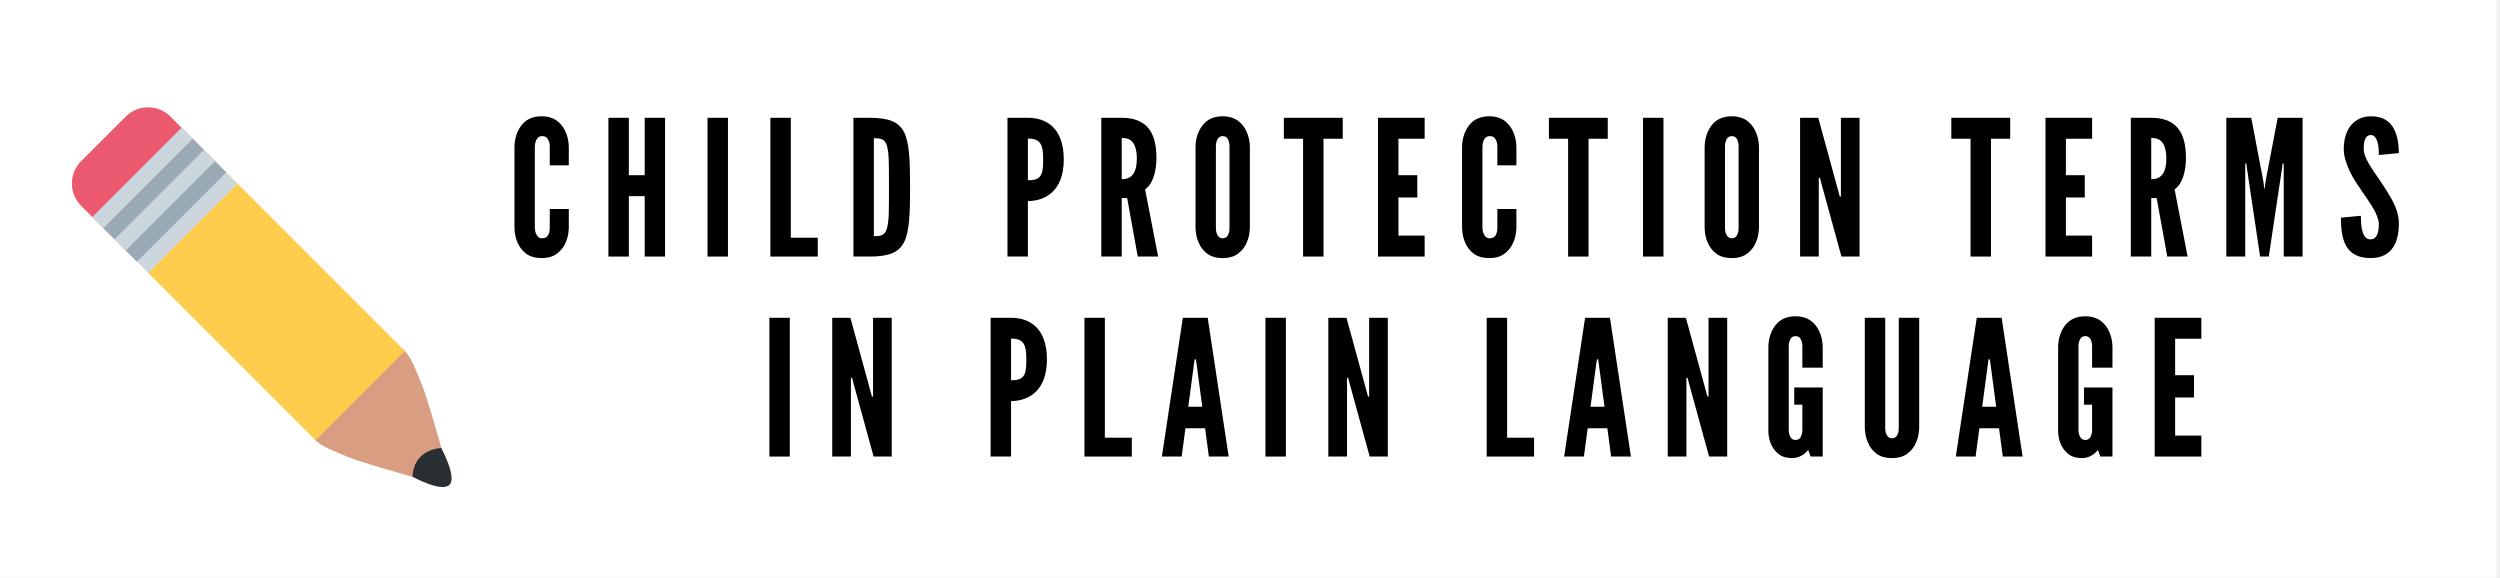
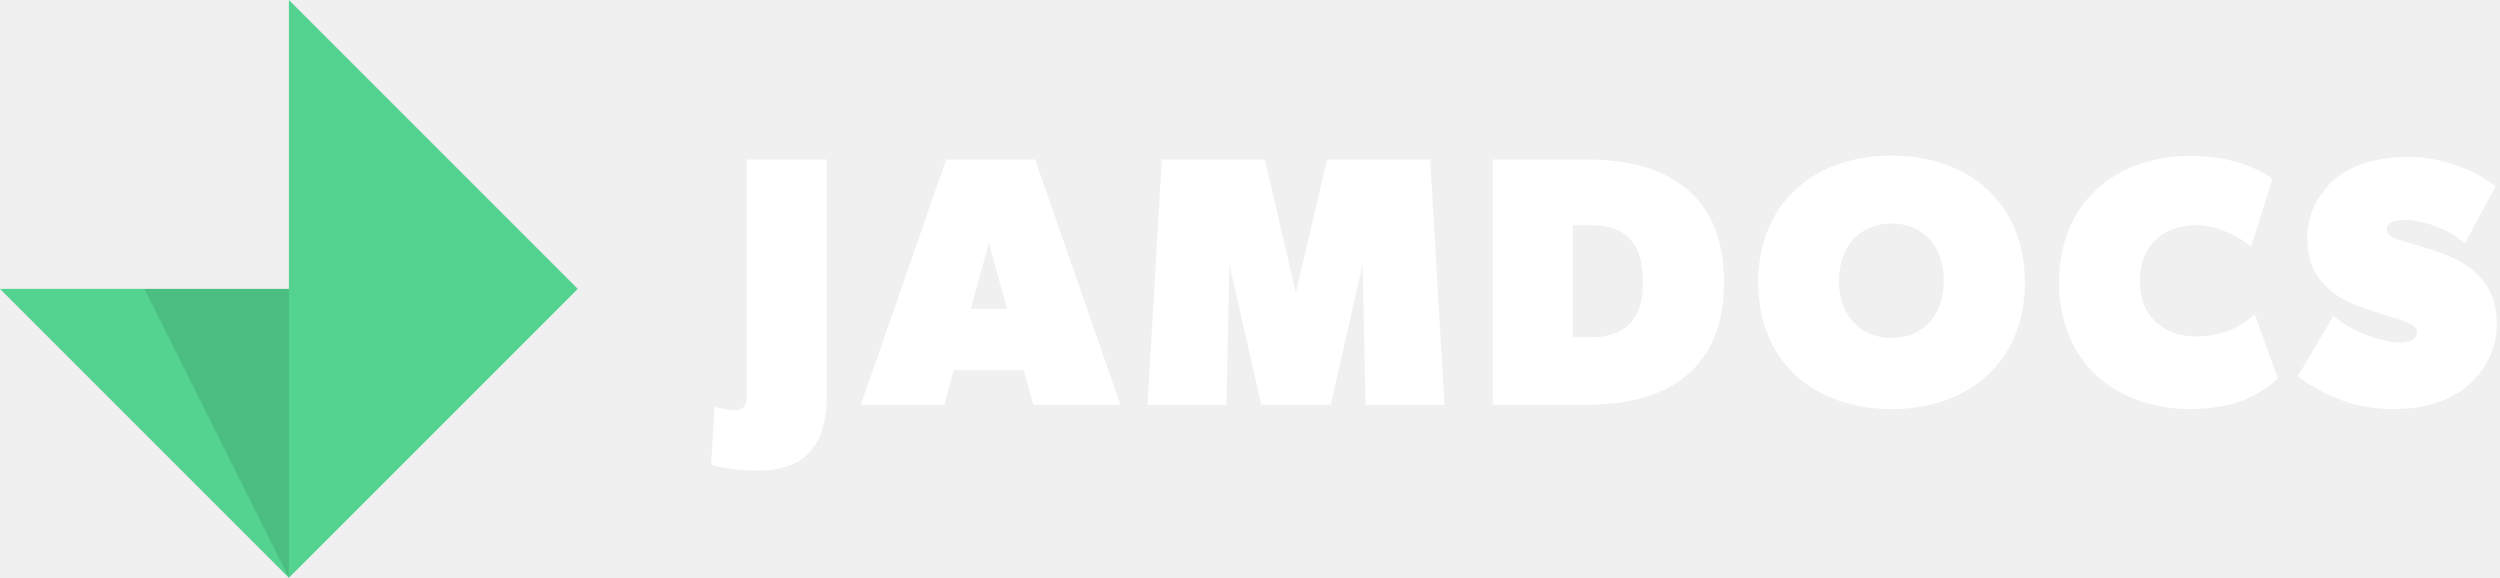
- <svg xmlns="http://www.w3.org/2000/svg" xmlns:xlink="http://www.w3.org/1999/xlink" width="168.75" zoomAndPan="magnify" viewBox="0 0 168.75 39" height="39" preserveAspectRatio="xMidYMid meet" version="1.0">
-   <defs>
-     <g>
-       <g id="glyph-2-0" />
-       <g id="glyph-2-1" />
-       <g id="glyph-0-0">
-         <path d="M 4.09 -3.211 L 4.09 -1.926 C 4.078 -1.543 4 -1.199 3.859 -0.906 C 3.746 -0.648 3.566 -0.406 3.312 -0.215 C 3.059 -0.012 2.715 0.102 2.254 0.102 C 1.797 0.102 1.441 -0.012 1.184 -0.215 C 0.93 -0.406 0.766 -0.648 0.648 -0.906 C 0.508 -1.199 0.434 -1.543 0.422 -1.926 L 0.422 -7.441 C 0.434 -7.812 0.508 -8.156 0.648 -8.449 C 0.766 -8.703 0.93 -8.957 1.184 -9.148 C 1.441 -9.34 1.797 -9.469 2.254 -9.469 C 2.715 -9.469 3.059 -9.34 3.312 -9.148 C 3.566 -8.957 3.746 -8.703 3.859 -8.449 C 4 -8.156 4.078 -7.812 4.09 -7.441 L 4.09 -6.156 L 2.805 -6.156 L 2.805 -7.441 C 2.805 -7.695 2.738 -7.875 2.598 -8.027 C 2.535 -8.09 2.422 -8.129 2.281 -8.129 C 2.039 -8.129 1.926 -7.953 1.859 -7.785 C 1.82 -7.684 1.809 -7.57 1.797 -7.441 L 1.797 -1.926 C 1.809 -1.656 1.887 -1.477 2.012 -1.34 C 2.078 -1.273 2.168 -1.234 2.281 -1.234 C 2.574 -1.234 2.688 -1.391 2.754 -1.578 C 2.789 -1.668 2.805 -1.785 2.805 -1.926 L 2.805 -3.211 Z M 4.09 -3.211 " />
-       </g>
-       <g id="glyph-0-1">
-         <path d="M 2.957 -4.078 L 1.887 -4.078 L 1.887 0 L 0.508 0 L 0.508 -9.367 L 1.887 -9.367 L 1.887 -5.492 L 2.957 -5.492 L 2.957 -9.367 L 4.332 -9.367 L 4.332 0 L 2.957 0 Z M 2.957 -4.078 " />
-       </g>
-       <g id="glyph-0-2">
-         <path d="M 0.508 -9.367 L 1.887 -9.367 L 1.887 0 L 0.508 0 Z M 0.508 -9.367 " />
-       </g>
-       <g id="glyph-0-3">
-         <path d="M 0.508 -9.367 L 1.887 -9.367 L 1.887 -1.273 L 3.707 -1.273 L 3.707 0 L 0.508 0 Z M 0.508 -9.367 " />
-       </g>
-       <g id="glyph-0-4">
-         <path d="M 0.508 0 L 0.508 -9.367 L 1.594 -9.367 C 2.867 -9.367 3.555 -9.109 3.926 -8.398 C 4.281 -7.684 4.332 -6.512 4.332 -4.676 C 4.332 -2.84 4.281 -1.684 3.926 -0.969 C 3.555 -0.254 2.867 0 1.594 0 Z M 1.887 -1.375 C 2.355 -1.375 2.625 -1.426 2.766 -1.887 C 2.828 -2.102 2.879 -2.434 2.891 -2.879 C 2.906 -3.324 2.906 -3.926 2.906 -4.688 C 2.906 -5.453 2.906 -6.051 2.891 -6.5 C 2.879 -6.934 2.828 -7.262 2.766 -7.492 C 2.625 -7.938 2.355 -7.988 1.887 -7.988 Z M 1.887 -1.375 " />
-       </g>
-       <g id="glyph-0-5">
-         <path d="M 0.508 -9.367 L 1.887 -9.367 C 2.484 -9.367 3.082 -9.211 3.543 -8.781 C 4 -8.348 4.309 -7.633 4.309 -6.562 C 4.309 -5.492 4 -4.793 3.543 -4.359 C 3.082 -3.926 2.484 -3.746 1.887 -3.746 L 1.887 0 L 0.508 0 Z M 1.887 -5.148 C 2.305 -5.148 2.574 -5.223 2.727 -5.441 C 2.879 -5.645 2.918 -5.988 2.918 -6.512 C 2.918 -7.035 2.879 -7.402 2.727 -7.633 C 2.574 -7.863 2.305 -7.965 1.887 -7.965 Z M 1.887 -5.148 " />
-       </g>
-       <g id="glyph-0-6">
-         <path d="M 2.969 0 L 2.254 -3.949 L 1.887 -3.949 L 1.887 0 L 0.508 0 L 0.508 -9.367 L 1.887 -9.367 C 3.531 -9.367 4.23 -8.434 4.23 -6.664 C 4.23 -5.734 3.988 -4.895 3.465 -4.535 L 4.344 0 Z M 1.887 -5.223 C 2.078 -5.223 2.332 -5.25 2.535 -5.43 C 2.738 -5.605 2.906 -5.949 2.906 -6.613 C 2.906 -7.277 2.738 -7.633 2.535 -7.812 C 2.332 -7.988 2.078 -8.004 1.887 -8.004 Z M 1.887 -5.223 " />
-       </g>
-       <g id="glyph-0-7">
-         <path d="M 4.09 -1.926 C 4.078 -1.543 4 -1.199 3.859 -0.906 C 3.746 -0.648 3.566 -0.406 3.312 -0.215 C 3.059 -0.012 2.715 0.102 2.254 0.102 C 1.797 0.102 1.441 -0.012 1.184 -0.215 C 0.93 -0.406 0.766 -0.648 0.648 -0.906 C 0.508 -1.199 0.434 -1.543 0.422 -1.926 L 0.422 -7.441 C 0.434 -7.812 0.508 -8.156 0.648 -8.449 C 0.766 -8.703 0.93 -8.957 1.184 -9.148 C 1.441 -9.34 1.797 -9.469 2.254 -9.469 C 2.715 -9.469 3.059 -9.34 3.312 -9.148 C 3.566 -8.957 3.746 -8.703 3.859 -8.449 C 4 -8.156 4.078 -7.812 4.09 -7.441 Z M 2.715 -7.441 C 2.715 -7.695 2.664 -7.875 2.535 -8.027 C 2.473 -8.09 2.371 -8.129 2.254 -8.129 C 2.012 -8.129 1.898 -7.953 1.848 -7.785 C 1.809 -7.684 1.797 -7.57 1.797 -7.441 L 1.797 -1.926 C 1.797 -1.656 1.859 -1.477 1.988 -1.34 C 2.051 -1.273 2.141 -1.234 2.254 -1.234 C 2.496 -1.234 2.613 -1.391 2.664 -1.578 C 2.703 -1.668 2.715 -1.785 2.715 -1.926 Z M 2.715 -7.441 " />
-       </g>
-       <g id="glyph-0-8">
-         <path d="M 0.027 -7.953 L 0.027 -9.367 L 4 -9.367 L 4 -7.953 L 2.703 -7.953 L 2.703 0 L 1.324 0 L 1.324 -7.953 Z M 0.027 -7.953 " />
-       </g>
-       <g id="glyph-0-9">
-         <path d="M 0.508 -9.367 L 3.656 -9.367 L 3.656 -7.953 L 1.887 -7.953 L 1.887 -5.492 L 3.16 -5.492 L 3.16 -3.988 L 1.887 -3.988 L 1.887 -1.414 L 3.656 -1.414 L 3.656 0 L 0.508 0 Z M 0.508 -9.367 " />
-       </g>
-       <g id="glyph-0-10">
-         <path d="M 1.961 -4.879 L 1.848 -5.312 L 1.77 -5.312 L 1.77 0 L 0.508 0 L 0.508 -9.367 L 1.734 -9.367 L 3.07 -4.484 L 3.188 -4.051 L 3.262 -4.051 L 3.262 -9.367 L 4.523 -9.367 L 4.523 0 L 3.301 0 Z M 1.961 -4.879 " />
-       </g>
-       <g id="glyph-0-11">
-         <path d="M 2.789 0 L 1.91 -5.887 L 1.859 -6.281 L 1.785 -6.281 L 1.785 0 L 0.508 0 L 0.508 -9.367 L 2.191 -9.367 L 3.008 -5.086 L 3.07 -4.586 L 3.098 -4.586 L 3.16 -5.086 L 3.977 -9.367 L 5.656 -9.367 L 5.656 0 L 4.383 0 L 4.383 -6.281 L 4.309 -6.281 L 4.258 -5.887 L 3.375 0 Z M 2.789 0 " />
-       </g>
-       <g id="glyph-0-12">
-         <path d="M 2.789 -6.855 C 2.789 -7.16 2.777 -7.504 2.688 -7.773 C 2.598 -8.027 2.461 -8.207 2.242 -8.207 C 1.887 -8.195 1.77 -7.824 1.77 -7.277 C 1.77 -6.957 1.91 -6.625 2.117 -6.27 C 2.32 -5.914 2.586 -5.543 2.855 -5.148 C 3.172 -4.676 3.492 -4.191 3.734 -3.723 C 3.977 -3.25 4.141 -2.766 4.141 -2.254 C 4.141 -1.633 4.039 -1.043 3.746 -0.613 C 3.453 -0.18 2.98 0.102 2.23 0.102 C 1.352 0.102 0.855 -0.23 0.574 -0.738 C 0.293 -1.25 0.23 -1.926 0.23 -2.625 L 1.578 -2.754 C 1.578 -2.355 1.594 -1.961 1.695 -1.668 C 1.785 -1.363 1.938 -1.16 2.23 -1.16 C 2.637 -1.16 2.789 -1.594 2.789 -2.191 C 2.789 -2.496 2.637 -2.855 2.434 -3.223 C 2.32 -3.402 2.203 -3.594 2.078 -3.785 C 1.809 -4.168 1.516 -4.602 1.211 -5.07 C 0.906 -5.543 0.676 -6.027 0.535 -6.523 C 0.457 -6.766 0.422 -7.02 0.422 -7.277 C 0.422 -7.785 0.535 -8.332 0.828 -8.754 C 1.121 -9.16 1.566 -9.453 2.219 -9.469 C 3.047 -9.48 3.531 -9.137 3.797 -8.641 C 4.066 -8.129 4.141 -7.504 4.141 -6.984 Z M 2.789 -6.855 " />
-       </g>
-       <g id="glyph-0-13">
-         <path d="M 2.715 -6 L 2.715 -7.441 C 2.715 -7.695 2.664 -7.875 2.535 -8.027 C 2.473 -8.09 2.371 -8.129 2.254 -8.129 C 2.012 -8.129 1.898 -7.953 1.848 -7.785 C 1.809 -7.684 1.797 -7.57 1.797 -7.441 L 1.797 -1.809 C 1.797 -1.543 1.859 -1.363 1.988 -1.223 C 2.051 -1.16 2.141 -1.121 2.254 -1.121 C 2.496 -1.121 2.613 -1.273 2.664 -1.465 C 2.703 -1.555 2.715 -1.668 2.715 -1.809 L 2.715 -3.504 L 2.168 -3.504 L 2.168 -4.664 L 4.09 -4.664 L 4.09 0 L 3.273 0 L 3.109 -0.445 C 2.855 -0.129 2.484 0.102 2.039 0.102 C 1.594 0.102 1.285 -0.012 1.059 -0.215 C 0.828 -0.406 0.676 -0.648 0.574 -0.906 C 0.457 -1.199 0.406 -1.543 0.422 -1.926 L 0.422 -7.441 C 0.434 -7.812 0.508 -8.156 0.648 -8.449 C 0.766 -8.703 0.93 -8.957 1.184 -9.148 C 1.441 -9.34 1.797 -9.469 2.254 -9.469 C 2.715 -9.469 3.059 -9.34 3.312 -9.148 C 3.566 -8.957 3.746 -8.703 3.859 -8.449 C 4 -8.156 4.078 -7.812 4.09 -7.441 L 4.09 -6 Z M 2.715 -6 " />
-       </g>
-       <g id="glyph-0-14">
-         <path d="M 4.168 -9.367 L 4.168 -1.926 C 4.152 -1.543 4.078 -1.199 3.938 -0.906 C 3.824 -0.648 3.645 -0.406 3.391 -0.215 C 3.133 -0.012 2.789 0.102 2.332 0.102 C 1.875 0.102 1.516 -0.012 1.262 -0.215 C 1.008 -0.406 0.84 -0.648 0.727 -0.906 C 0.586 -1.199 0.508 -1.543 0.496 -1.926 L 0.496 -9.367 L 1.875 -9.367 L 1.875 -1.926 C 1.875 -1.656 1.938 -1.477 2.062 -1.34 C 2.129 -1.273 2.219 -1.234 2.332 -1.234 C 2.574 -1.234 2.688 -1.391 2.738 -1.578 C 2.777 -1.668 2.789 -1.785 2.789 -1.926 L 2.789 -9.367 Z M 4.168 -9.367 " />
-       </g>
-       <g id="glyph-1-0" />
-       <g id="glyph-1-1">
-         <path d="M 0.129 0 L 1.543 -9.367 L 3.223 -9.367 L 4.637 0 L 3.301 0 L 3.047 -1.91 L 1.719 -1.91 L 1.465 0 Z M 2.461 -6.32 L 2.422 -6.562 L 2.344 -6.562 L 2.305 -6.32 L 1.91 -3.363 L 2.855 -3.363 Z M 2.461 -6.32 " />
-       </g>
-     </g>
-     <clipPath id="clip-0">
-       <path d="M 0 0.027 L 168.5 0.027 L 168.5 38.969 L 0 38.969 Z M 0 0.027 " clip-rule="nonzero" />
-     </clipPath>
-     <clipPath id="clip-1">
-       <path d="M 20 23 L 30.898 23 L 30.898 33 L 20 33 Z M 20 23 " clip-rule="nonzero" />
-     </clipPath>
-     <clipPath id="clip-2">
-       <path d="M 4.648 7.043 L 16 7.043 L 16 18 L 4.648 18 Z M 4.648 7.043 " clip-rule="nonzero" />
-     </clipPath>
-     <clipPath id="clip-3">
-       <path d="M 27 30 L 30.898 30 L 30.898 33 L 27 33 Z M 27 30 " clip-rule="nonzero" />
-     </clipPath>
-   </defs>
-   <g clip-path="url(#clip-0)">
-     <path fill="rgb(100%, 100%, 100%)" d="M 0 0.027 L 168.75 0.027 L 168.75 85.527 L 0 85.527 Z M 0 0.027 " fill-opacity="1" fill-rule="nonzero" />
-     <path fill="rgb(100%, 100%, 100%)" d="M 0 0.027 L 168.75 0.027 L 168.75 39.027 L 0 39.027 Z M 0 0.027 " fill-opacity="1" fill-rule="nonzero" />
-     <path fill="rgb(100%, 100%, 100%)" d="M 0 0.027 L 168.75 0.027 L 168.75 39.027 L 0 39.027 Z M 0 0.027 " fill-opacity="1" fill-rule="nonzero" />
-   </g>
-   <g clip-path="url(#clip-1)">
-     <path fill="rgb(85.1%, 61.96%, 50.98%)" d="M 30.121 31.336 C 29.652 29.816 28.887 26.957 28.438 25.867 C 28.078 24.988 27.738 24.102 27.324 23.688 C 26.906 23.27 26.199 23.305 25.773 23.73 C 25.773 23.73 23.988 24.941 23.348 25.742 C 22.547 26.379 21.332 28.168 21.332 28.168 C 20.906 28.594 20.875 29.301 21.289 29.719 C 21.707 30.133 22.59 30.473 23.469 30.836 C 24.559 31.281 27.422 32.047 28.941 32.516 C 29.203 32.594 30.199 31.598 30.121 31.336 Z M 30.121 31.336 " fill-opacity="1" fill-rule="nonzero" />
-   </g>
-   <g clip-path="url(#clip-2)">
-     <path fill="rgb(91.759%, 34.9%, 43.14%)" d="M 14.516 10.879 C 15.348 11.711 15.348 13.062 14.516 13.895 L 11.504 16.906 C 10.672 17.738 9.32 17.738 8.488 16.906 L 5.477 13.895 C 4.645 13.062 4.645 11.711 5.477 10.879 L 8.488 7.867 C 9.32 7.035 10.668 7.035 11.5 7.867 Z M 14.516 10.879 " fill-opacity="1" fill-rule="nonzero" />
-   </g>
-   <path fill="rgb(100%, 79.999%, 30.199%)" d="M 27.324 23.688 L 21.297 29.715 L 9.996 18.414 L 16.023 12.387 Z M 27.324 23.688 " fill-opacity="1" fill-rule="nonzero" />
-   <g clip-path="url(#clip-3)">
-     <path fill="rgb(16.08%, 18.43%, 20%)" d="M 27.848 32.18 C 27.848 32.18 29.805 33.258 30.336 32.727 C 30.863 32.199 29.781 30.242 29.781 30.242 C 29.781 30.242 27.926 30.277 27.848 32.18 Z M 27.848 32.18 " fill-opacity="1" fill-rule="nonzero" />
-   </g>
-   <path fill="rgb(79.999%, 83.919%, 86.67%)" d="M 6.23 14.648 L 12.258 8.621 L 16.023 12.387 L 9.996 18.414 Z M 6.23 14.648 " fill-opacity="1" fill-rule="nonzero" />
-   <path fill="rgb(59.999%, 66.669%, 70.979%)" d="M 6.98 15.398 L 13.008 9.371 L 13.762 10.125 L 7.734 16.152 Z M 8.488 16.906 L 14.516 10.879 L 15.27 11.633 L 9.242 17.66 Z M 8.488 16.906 " fill-opacity="1" fill-rule="nonzero" />
-   <g fill="rgb(0%, 0%, 0%)" fill-opacity="1">
-     <use x="34.304" y="17.318" xlink:href="#glyph-0-0" xlink:type="simple" xlink:actuate="onLoad" xlink:show="embed" />
-   </g>
-   <g fill="rgb(0%, 0%, 0%)" fill-opacity="1">
-     <use x="40.56" y="17.318" xlink:href="#glyph-0-1" xlink:type="simple" xlink:actuate="onLoad" xlink:show="embed" />
-   </g>
-   <g fill="rgb(0%, 0%, 0%)" fill-opacity="1">
-     <use x="47.249" y="17.318" xlink:href="#glyph-0-2" xlink:type="simple" xlink:actuate="onLoad" xlink:show="embed" />
-   </g>
-   <g fill="rgb(0%, 0%, 0%)" fill-opacity="1">
-     <use x="51.492" y="17.318" xlink:href="#glyph-0-3" xlink:type="simple" xlink:actuate="onLoad" xlink:show="embed" />
-   </g>
-   <g fill="rgb(0%, 0%, 0%)" fill-opacity="1">
-     <use x="57.099" y="17.318" xlink:href="#glyph-0-4" xlink:type="simple" xlink:actuate="onLoad" xlink:show="embed" />
-   </g>
-   <g fill="rgb(0%, 0%, 0%)" fill-opacity="1">
-     <use x="63.686" y="17.318" xlink:href="#glyph-1-0" xlink:type="simple" xlink:actuate="onLoad" xlink:show="embed" />
-   </g>
-   <g fill="rgb(0%, 0%, 0%)" fill-opacity="1">
-     <use x="67.496" y="17.318" xlink:href="#glyph-0-5" xlink:type="simple" xlink:actuate="onLoad" xlink:show="embed" />
-   </g>
-   <g fill="rgb(0%, 0%, 0%)" fill-opacity="1">
-     <use x="73.829" y="17.318" xlink:href="#glyph-0-6" xlink:type="simple" xlink:actuate="onLoad" xlink:show="embed" />
-   </g>
-   <g fill="rgb(0%, 0%, 0%)" fill-opacity="1">
-     <use x="80.276" y="17.318" xlink:href="#glyph-0-7" xlink:type="simple" xlink:actuate="onLoad" xlink:show="embed" />
-   </g>
-   <g fill="rgb(0%, 0%, 0%)" fill-opacity="1">
-     <use x="86.634" y="17.318" xlink:href="#glyph-0-8" xlink:type="simple" xlink:actuate="onLoad" xlink:show="embed" />
-   </g>
-   <g fill="rgb(0%, 0%, 0%)" fill-opacity="1">
-     <use x="92.507" y="17.318" xlink:href="#glyph-0-9" xlink:type="simple" xlink:actuate="onLoad" xlink:show="embed" />
-   </g>
-   <g fill="rgb(0%, 0%, 0%)" fill-opacity="1">
-     <use x="98.267" y="17.318" xlink:href="#glyph-0-0" xlink:type="simple" xlink:actuate="onLoad" xlink:show="embed" />
-   </g>
-   <g fill="rgb(0%, 0%, 0%)" fill-opacity="1">
-     <use x="104.523" y="17.318" xlink:href="#glyph-0-8" xlink:type="simple" xlink:actuate="onLoad" xlink:show="embed" />
-   </g>
-   <g fill="rgb(0%, 0%, 0%)" fill-opacity="1">
-     <use x="110.396" y="17.318" xlink:href="#glyph-0-2" xlink:type="simple" xlink:actuate="onLoad" xlink:show="embed" />
-   </g>
-   <g fill="rgb(0%, 0%, 0%)" fill-opacity="1">
-     <use x="114.64" y="17.318" xlink:href="#glyph-0-7" xlink:type="simple" xlink:actuate="onLoad" xlink:show="embed" />
-   </g>
-   <g fill="rgb(0%, 0%, 0%)" fill-opacity="1">
-     <use x="120.998" y="17.318" xlink:href="#glyph-0-10" xlink:type="simple" xlink:actuate="onLoad" xlink:show="embed" />
-   </g>
-   <g fill="rgb(0%, 0%, 0%)" fill-opacity="1">
-     <use x="127.878" y="17.318" xlink:href="#glyph-1-0" xlink:type="simple" xlink:actuate="onLoad" xlink:show="embed" />
-   </g>
-   <g fill="rgb(0%, 0%, 0%)" fill-opacity="1">
-     <use x="131.688" y="17.318" xlink:href="#glyph-0-8" xlink:type="simple" xlink:actuate="onLoad" xlink:show="embed" />
-   </g>
-   <g fill="rgb(0%, 0%, 0%)" fill-opacity="1">
-     <use x="137.562" y="17.318" xlink:href="#glyph-0-9" xlink:type="simple" xlink:actuate="onLoad" xlink:show="embed" />
-   </g>
-   <g fill="rgb(0%, 0%, 0%)" fill-opacity="1">
-     <use x="143.321" y="17.318" xlink:href="#glyph-0-6" xlink:type="simple" xlink:actuate="onLoad" xlink:show="embed" />
-   </g>
-   <g fill="rgb(0%, 0%, 0%)" fill-opacity="1">
-     <use x="149.768" y="17.318" xlink:href="#glyph-0-11" xlink:type="simple" xlink:actuate="onLoad" xlink:show="embed" />
-   </g>
-   <g fill="rgb(0%, 0%, 0%)" fill-opacity="1">
-     <use x="157.782" y="17.318" xlink:href="#glyph-0-12" xlink:type="simple" xlink:actuate="onLoad" xlink:show="embed" />
-   </g>
-   <g fill="rgb(0%, 0%, 0%)" fill-opacity="1">
-     <use x="163.995" y="17.318" xlink:href="#glyph-1-0" xlink:type="simple" xlink:actuate="onLoad" xlink:show="embed" />
-   </g>
-   <g fill="rgb(0%, 0%, 0%)" fill-opacity="1">
-     <use x="51.425" y="30.818" xlink:href="#glyph-0-2" xlink:type="simple" xlink:actuate="onLoad" xlink:show="embed" />
-   </g>
-   <g fill="rgb(0%, 0%, 0%)" fill-opacity="1">
-     <use x="55.668" y="30.818" xlink:href="#glyph-0-10" xlink:type="simple" xlink:actuate="onLoad" xlink:show="embed" />
-   </g>
-   <g fill="rgb(0%, 0%, 0%)" fill-opacity="1">
-     <use x="62.549" y="30.818" xlink:href="#glyph-1-0" xlink:type="simple" xlink:actuate="onLoad" xlink:show="embed" />
-   </g>
-   <g fill="rgb(0%, 0%, 0%)" fill-opacity="1">
-     <use x="66.359" y="30.818" xlink:href="#glyph-0-5" xlink:type="simple" xlink:actuate="onLoad" xlink:show="embed" />
-   </g>
-   <g fill="rgb(0%, 0%, 0%)" fill-opacity="1">
-     <use x="72.691" y="30.818" xlink:href="#glyph-0-3" xlink:type="simple" xlink:actuate="onLoad" xlink:show="embed" />
-   </g>
-   <g fill="rgb(0%, 0%, 0%)" fill-opacity="1">
-     <use x="78.298" y="30.818" xlink:href="#glyph-1-1" xlink:type="simple" xlink:actuate="onLoad" xlink:show="embed" />
-   </g>
-   <g fill="rgb(0%, 0%, 0%)" fill-opacity="1">
-     <use x="84.91" y="30.818" xlink:href="#glyph-0-2" xlink:type="simple" xlink:actuate="onLoad" xlink:show="embed" />
-   </g>
-   <g fill="rgb(0%, 0%, 0%)" fill-opacity="1">
-     <use x="89.154" y="30.818" xlink:href="#glyph-0-10" xlink:type="simple" xlink:actuate="onLoad" xlink:show="embed" />
-   </g>
-   <g fill="rgb(0%, 0%, 0%)" fill-opacity="1">
-     <use x="96.034" y="30.818" xlink:href="#glyph-1-0" xlink:type="simple" xlink:actuate="onLoad" xlink:show="embed" />
-   </g>
-   <g fill="rgb(0%, 0%, 0%)" fill-opacity="1">
-     <use x="99.844" y="30.818" xlink:href="#glyph-0-3" xlink:type="simple" xlink:actuate="onLoad" xlink:show="embed" />
-   </g>
-   <g fill="rgb(0%, 0%, 0%)" fill-opacity="1">
-     <use x="105.45" y="30.818" xlink:href="#glyph-1-1" xlink:type="simple" xlink:actuate="onLoad" xlink:show="embed" />
-   </g>
-   <g fill="rgb(0%, 0%, 0%)" fill-opacity="1">
-     <use x="112.063" y="30.818" xlink:href="#glyph-0-10" xlink:type="simple" xlink:actuate="onLoad" xlink:show="embed" />
-   </g>
-   <g fill="rgb(0%, 0%, 0%)" fill-opacity="1">
-     <use x="118.943" y="30.818" xlink:href="#glyph-0-13" xlink:type="simple" xlink:actuate="onLoad" xlink:show="embed" />
-   </g>
-   <g fill="rgb(0%, 0%, 0%)" fill-opacity="1">
-     <use x="125.378" y="30.818" xlink:href="#glyph-0-14" xlink:type="simple" xlink:actuate="onLoad" xlink:show="embed" />
-   </g>
-   <g fill="rgb(0%, 0%, 0%)" fill-opacity="1">
-     <use x="131.888" y="30.818" xlink:href="#glyph-1-1" xlink:type="simple" xlink:actuate="onLoad" xlink:show="embed" />
-   </g>
-   <g fill="rgb(0%, 0%, 0%)" fill-opacity="1">
-     <use x="138.501" y="30.818" xlink:href="#glyph-0-13" xlink:type="simple" xlink:actuate="onLoad" xlink:show="embed" />
-   </g>
-   <g fill="rgb(0%, 0%, 0%)" fill-opacity="1">
-     <use x="144.935" y="30.818" xlink:href="#glyph-0-9" xlink:type="simple" xlink:actuate="onLoad" xlink:show="embed" />
-   </g>
-   <g fill="rgb(0%, 0%, 0%)" fill-opacity="1">
-     <use x="100.515" y="3.487" xlink:href="#glyph-2-1" xlink:type="simple" xlink:actuate="onLoad" xlink:show="embed" />
-   </g>
+ <svg xmlns="http://www.w3.org/2000/svg" width="225" height="52" viewBox="0 0 225 52">
+   <path fill="#FFFFFF" fill-rule="nonzero" d="M74.4,14.352 L74.4,35.632 C74.4,40.432 72.16,42.352 68.16,42.352 C66.4,42.352 64.48,42.032 64,41.808 L64.32,36.592 C64.8,36.752 65.44,36.912 66.08,36.912 C66.72,36.912 67.2,36.752 67.2,35.632 L67.2,14.352 L74.4,14.352 Z M93.16,14.352 L100.84,36.432 L93,36.432 L92.136,33.328 L85.832,33.328 L85,36.432 L77.48,36.432 L85.16,14.352 L93.16,14.352 Z M87.368,27.792 L90.632,27.792 L89,21.872 L87.368,27.792 Z M128.72,14.352 L130,36.432 L122.896,36.432 L122.64,23.792 L119.76,36.432 L113.52,36.432 L110.64,23.792 L110.384,36.432 L103.28,36.432 L104.56,14.352 L113.84,14.352 L116.624,26.352 L119.44,14.352 L128.72,14.352 Z M155.16,25.392 C155.16,29.872 153.56,32.432 151.48,34.032 C149.4,35.632 146.52,36.432 142.68,36.432 L134.36,36.432 L134.36,14.352 L142.68,14.352 C146.52,14.352 149.4,15.152 151.48,16.752 C153.56,18.352 155.16,20.912 155.16,25.392 Z M147.864,25.392 C147.864,23.152 147.256,22.032 146.584,21.392 C145.944,20.752 144.824,20.272 143.224,20.272 L141.56,20.272 L141.56,30.352 L143.224,30.352 C144.824,30.352 145.944,29.872 146.584,29.232 C147.224,28.592 147.864,27.632 147.864,25.392 Z M182.24,25.424 C182.24,32.624 177.12,36.816 170.24,36.816 C163.36,36.816 158.24,32.624 158.24,25.424 C158.24,18.224 163.36,14 170.24,14 C177.12,14 182.24,18.224 182.24,25.424 Z M174.944,25.264 C174.944,22.224 173.12,20.112 170.24,20.112 C167.36,20.112 165.504,22.224 165.504,25.264 C165.504,28.304 167.36,30.416 170.24,30.416 C173.12,30.416 174.944,28.304 174.944,25.264 Z M202.92,28.272 L205,34.032 C204.2,34.832 201.96,36.816 197.16,36.816 C190.6,36.816 185.32,32.784 185.32,25.424 C185.32,18.064 190.6,14.032 197.16,14.032 C202.12,14.032 204.52,16.112 204.52,16.112 L202.6,22.192 C202.6,22.192 200.36,20.272 197.64,20.272 C194.92,20.272 192.584,21.872 192.584,25.328 C192.584,28.752 195.08,30.288 197.64,30.288 C200.2,30.288 201.96,29.232 202.92,28.272 Z M224.72,29.168 C224.72,31.472 223.6,33.552 221.84,34.928 C220.08,36.272 217.872,36.816 215.312,36.816 C212.752,36.816 209.808,36.112 206.8,33.872 L210,28.432 C212.048,30.16 214.928,30.832 215.888,30.832 C216.848,30.832 217.52,30.544 217.52,29.904 C217.52,29.264 216.72,29.008 215.92,28.752 C215.12,28.528 213.36,27.952 212.72,27.728 C212.08,27.472 210.8,27.056 209.68,26.096 C208.56,25.136 207.664,23.792 207.664,21.392 C207.664,18.992 208.912,17.136 210.224,16.048 C211.568,14.928 213.776,14.128 216.72,14.128 C219.664,14.128 222.672,15.184 224.592,16.784 L221.84,21.904 C220.176,20.432 217.744,19.792 216.592,19.792 C215.44,19.792 214.8,20.016 214.8,20.688 C214.8,21.328 215.824,21.552 216.336,21.712 C216.848,21.872 218.192,22.256 218.96,22.512 C219.728,22.768 221.52,23.408 222.64,24.368 C223.76,25.328 224.72,26.832 224.72,29.168 Z" />
+   <polygon fill="#54D28F" points="0 26 26 52 52 26 26 0 26 26" />
+   <polygon fill="#000" points="26 26 26 52 13 26" opacity=".1" />
</svg>
